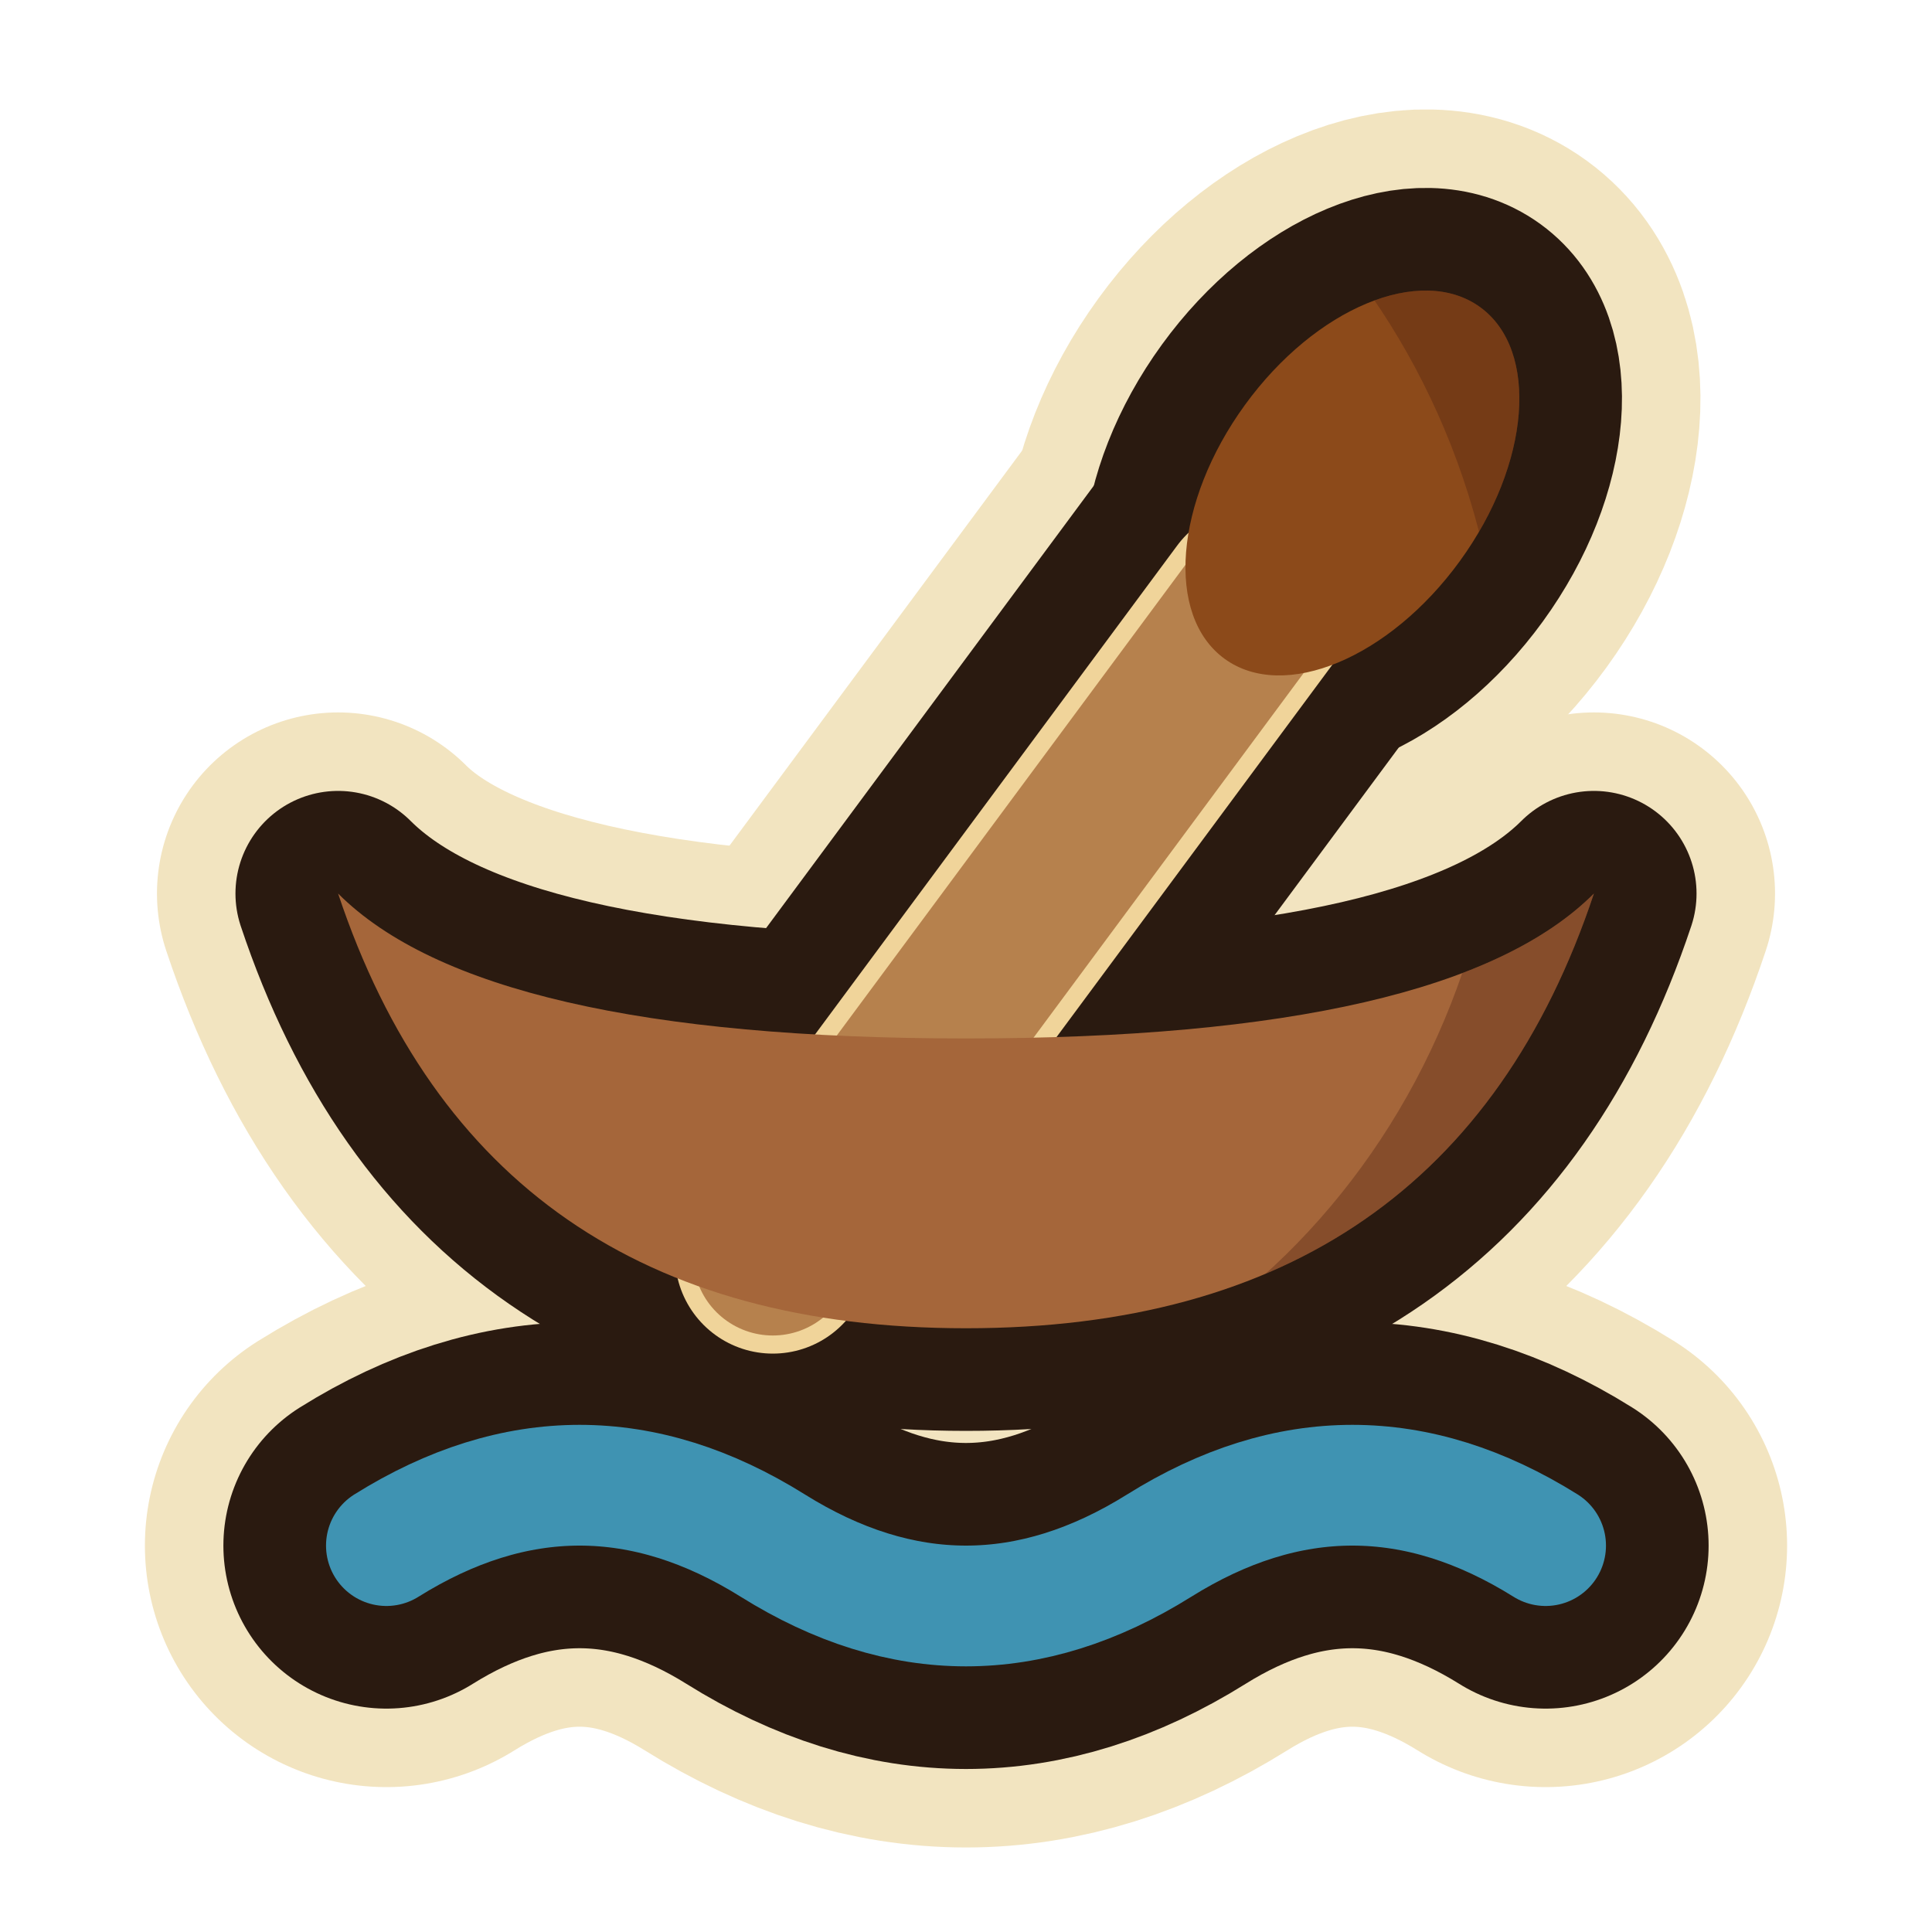
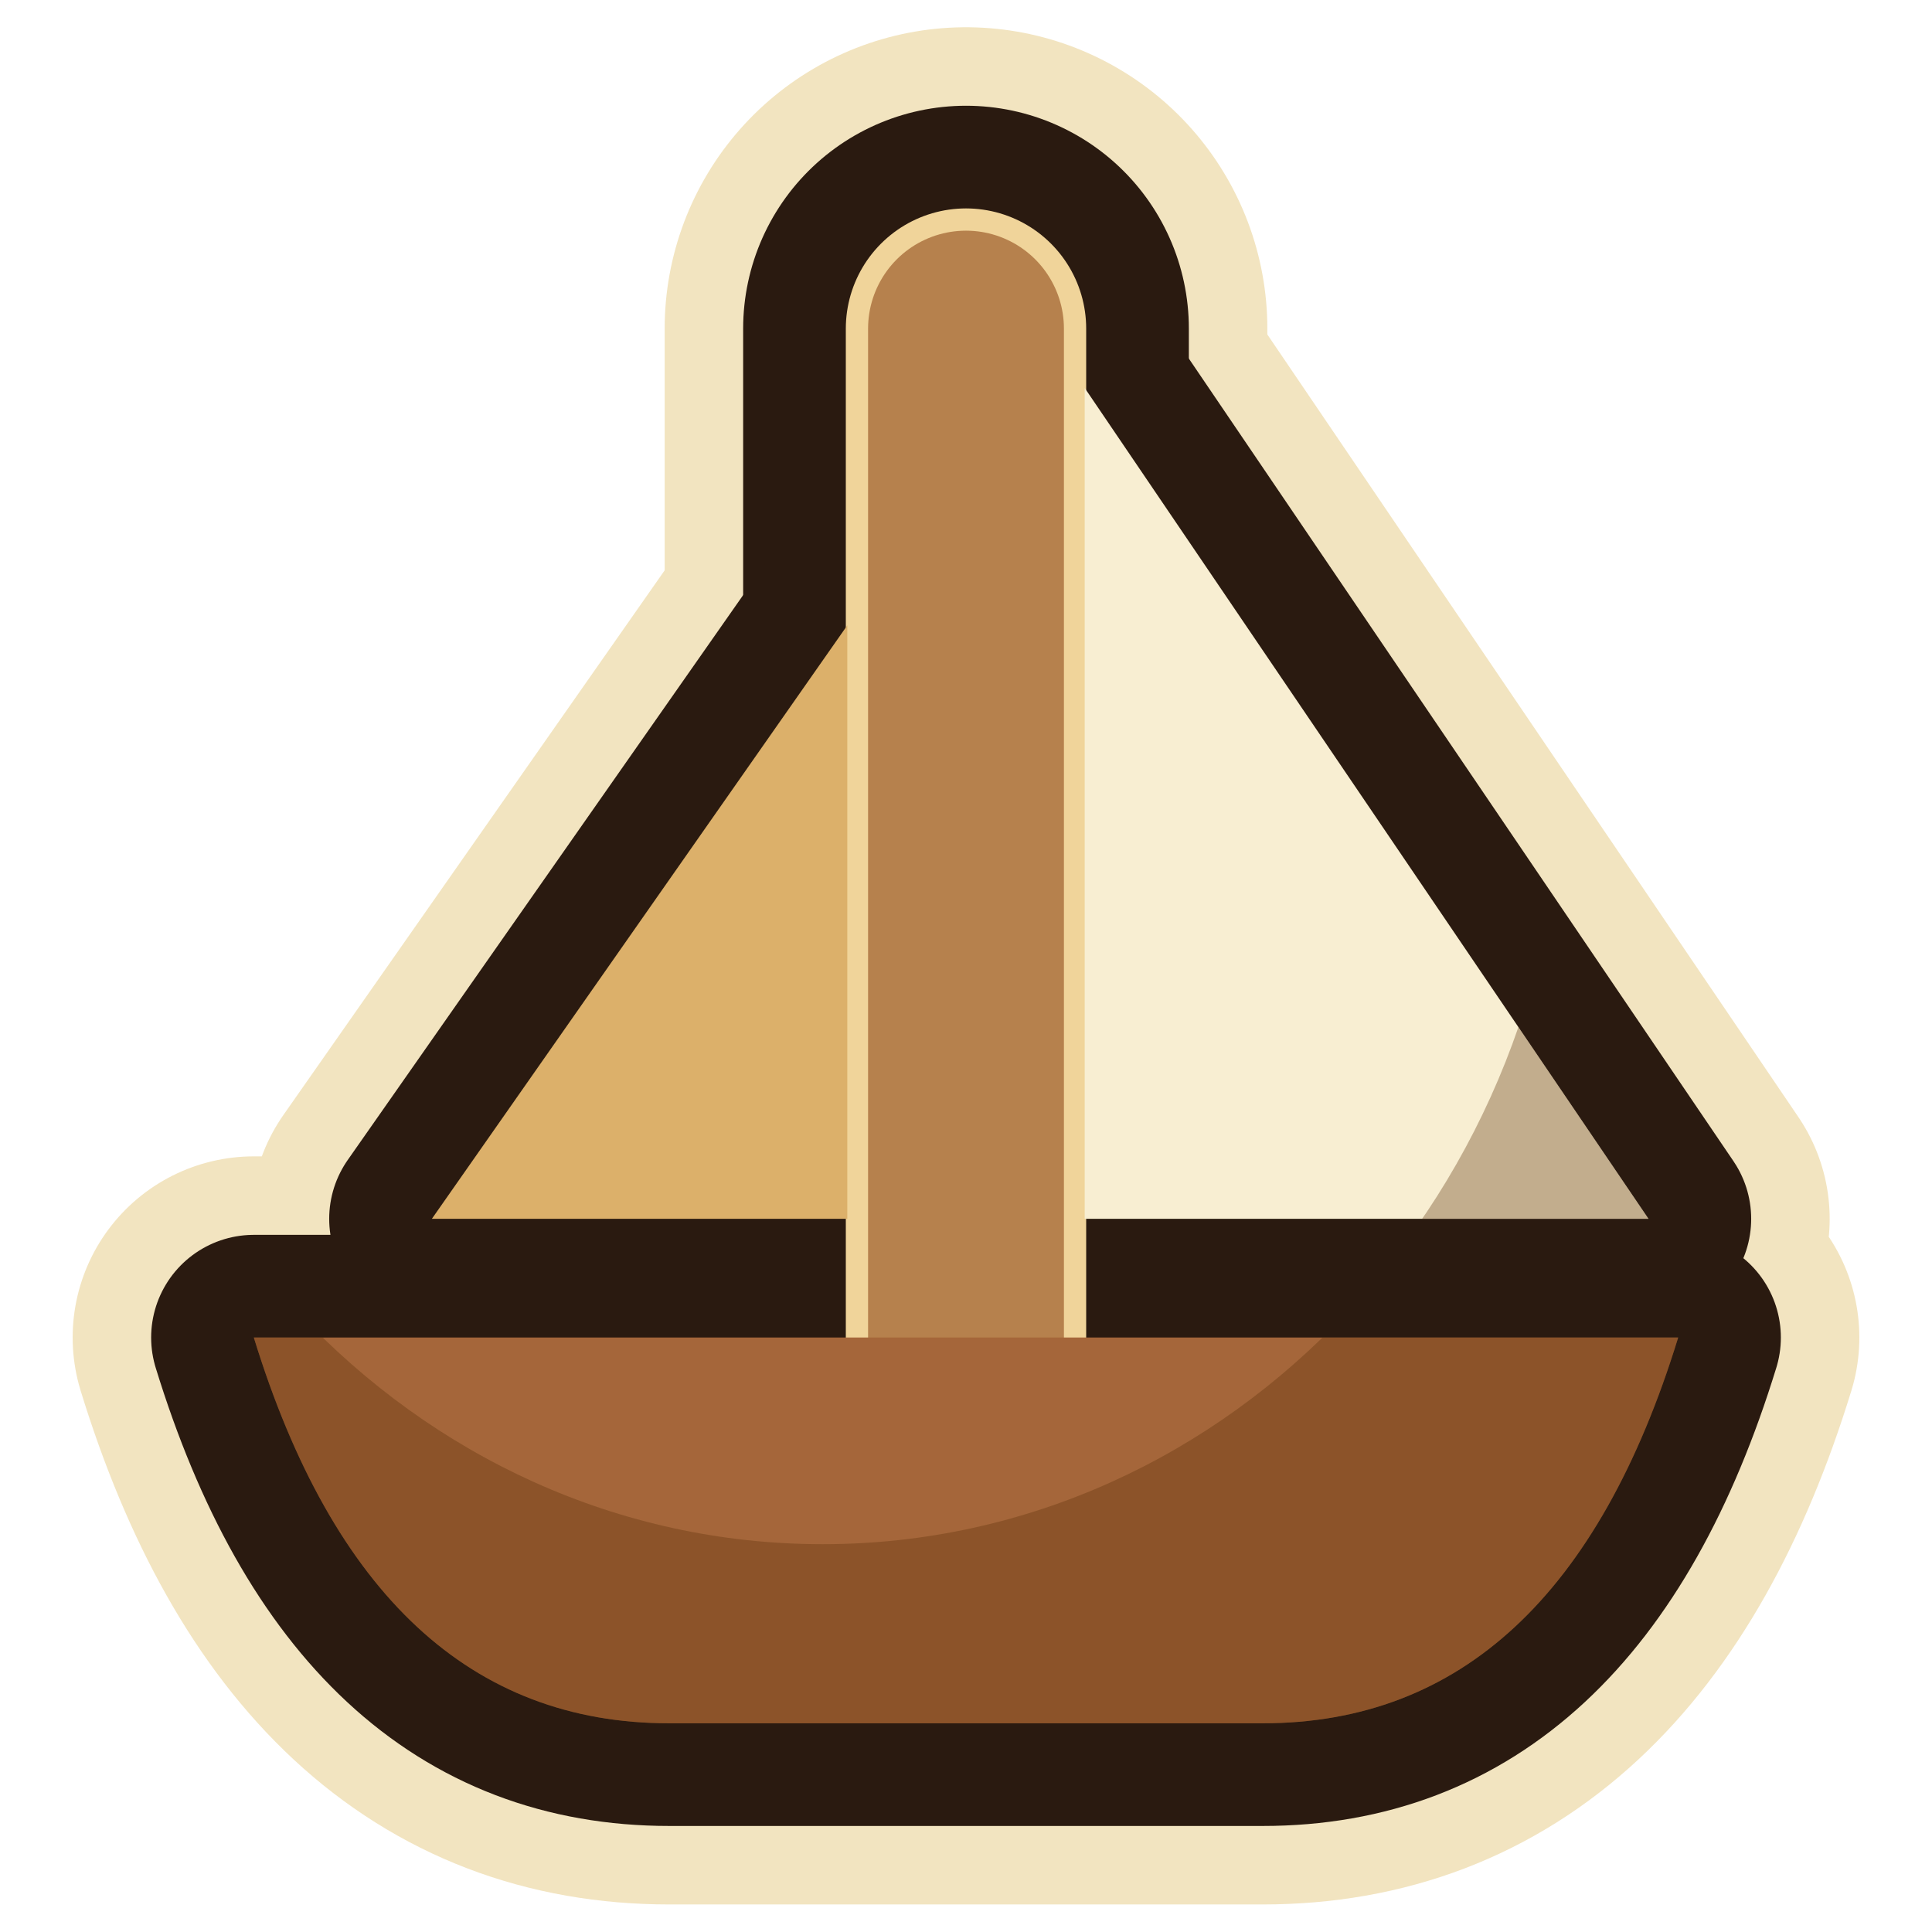
- <svg xmlns="http://www.w3.org/2000/svg" viewBox="0 0 64 64" role="img" aria-label="canoe">
+ <svg xmlns="http://www.w3.org/2000/svg" viewBox="0 0 64 64" role="img" aria-label="sailboat">
  <g fill="#f2e4c0" stroke="#f2e4c0" stroke-linejoin="round" stroke-linecap="round">
-     <g transform="translate(32 32) scale(0.8) translate(-32 -32)" stroke-width="15">
-       <path d="M24 44L44 17" stroke-linecap="round" stroke-linejoin="round" fill="none" stroke-width="23.1" />
-       <ellipse cx="48" cy="12" rx="5.5" ry="9" transform="rotate(36 48 12)" />
-       <path d="M6 29Q12 47 32 47Q52 47 58 29Q52 35 32 35Q12 35 6 29Z" />
-       <path d="M8 56Q16 51 24 56T40 56T56 56" stroke-linecap="round" stroke-linejoin="round" fill="none" stroke-width="20" />
+     <g transform="translate(32 32) scale(0.983) translate(-32 -29.48)">
+       <path d="M32 8L32 42" stroke-linecap="round" stroke-linejoin="round" fill="none" stroke-width="20.31" />
+       <path stroke-width="12.21" d="M36 10L55 38L36 38zM8 42H56Q52 55 42 55H22Q12 55 8 42ZM28 38L14 38L28 18z" />
    </g>
  </g>
  <g fill="#2a1a10" stroke="#2a1a10" stroke-linejoin="round" stroke-linecap="round">
-     <g transform="translate(32 32) scale(0.8) translate(-32 -32)" stroke-width="8.5">
-       <path d="M24 44L44 17" stroke-linecap="round" stroke-linejoin="round" fill="none" stroke-width="16.6" />
-       <ellipse cx="48" cy="12" rx="5.5" ry="9" transform="rotate(36 48 12)" />
-       <path d="M6 29Q12 47 32 47Q52 47 58 29Q52 35 32 35Q12 35 6 29Z" />
-       <path d="M8 56Q16 51 24 56T40 56T56 56" stroke-linecap="round" stroke-linejoin="round" fill="none" stroke-width="13.5" />
+     <g transform="translate(32 32) scale(0.983) translate(-32 -29.48)">
+       <path d="M32 8L32 42" stroke-linecap="round" stroke-linejoin="round" fill="none" stroke-width="15.02" />
+       <path stroke-width="6.92" d="M36 10L55 38L36 38zM8 42H56Q52 55 42 55H22Q12 55 8 42ZM28 38L14 38L28 18z" />
    </g>
  </g>
-   <g transform="translate(32 32) scale(0.8) translate(-32 -32)">
-     <path d="M24 44L44 17" fill="none" stroke="#f0d49a" stroke-width="8.1" stroke-linecap="round" stroke-linejoin="round" />
-     <path d="M24 44L44 17" fill="none" stroke="#b6814d" stroke-width="6.6" stroke-linecap="round" stroke-linejoin="round" />
-     <ellipse cx="48" cy="12" rx="5.5" ry="9" fill="#8c4a1a" transform="rotate(36 48 12)" />
-     <path d="M6 29Q12 47 32 47Q52 47 58 29Q52 35 32 35Q12 35 6 29Z" fill="#a5663a" />
-     <path d="M8 56Q16 51 24 56T40 56T56 56" fill="none" stroke="#3f93b2" stroke-width="5" stroke-linecap="round" stroke-linejoin="round" />
+   <g transform="translate(32 32) scale(0.983) translate(-32 -29.48)">
+     <path d="M32 8L32 42" fill="none" stroke="#f0d49a" stroke-width="8.1" stroke-linecap="round" stroke-linejoin="round" />
+     <path d="M32 8L32 42" fill="none" stroke="#b6814d" stroke-width="6.6" stroke-linecap="round" stroke-linejoin="round" />
+     <polygon points="36,10 55,38 36,38" fill="#f8eed2" />
+     <path d="M8 42H56Q52 55 42 55H22Q12 55 8 42Z" fill="#a5663a" />
+     <polygon points="28,18 14,38 28,38" fill="#dcb06a" />
  </g>
  <defs>
    <clipPath id="hl-ico-boat">
-       <ellipse cx="48" cy="12" rx="5.5" ry="9" transform="translate(32 32) scale(0.8) translate(-32 -32) rotate(36 48 12)" />
-       <path d="M6 29Q12 47 32 47Q52 47 58 29Q52 35 32 35Q12 35 6 29Z" transform="translate(32 32) scale(0.8) translate(-32 -32)" />
+       <polygon points="36,10 55,38 36,38" transform="translate(32 32) scale(0.983) translate(-32 -29.48)" />
+       <path d="M8 42H56Q52 55 42 55H22Q12 55 8 42Z" transform="translate(32 32) scale(0.983) translate(-32 -29.48)" />
+       <polygon points="28,18 14,38 28,38" transform="translate(32 32) scale(0.983) translate(-32 -29.48)" />
    </clipPath>
  </defs>
-   <path d="M6.8 3.6h50.4v53.6h-50.4zM5.7 24a22 23.7 0 1 0 44.1 0a22 23.7 0 1 0-44.1 0z" fill="#4a1c10" opacity=".34" fill-rule="evenodd" clip-path="url(#hl-ico-boat)" />
+   <path d="M4.4 2.9h55.2v58.2h-55.2zM2.7 25a24.5 26.1 0 1 0 49.1 0a24.5 26.1 0 1 0-49.1 0z" fill="#5a3008" opacity=".34" fill-rule="evenodd" clip-path="url(#hl-ico-boat)" />
</svg>
